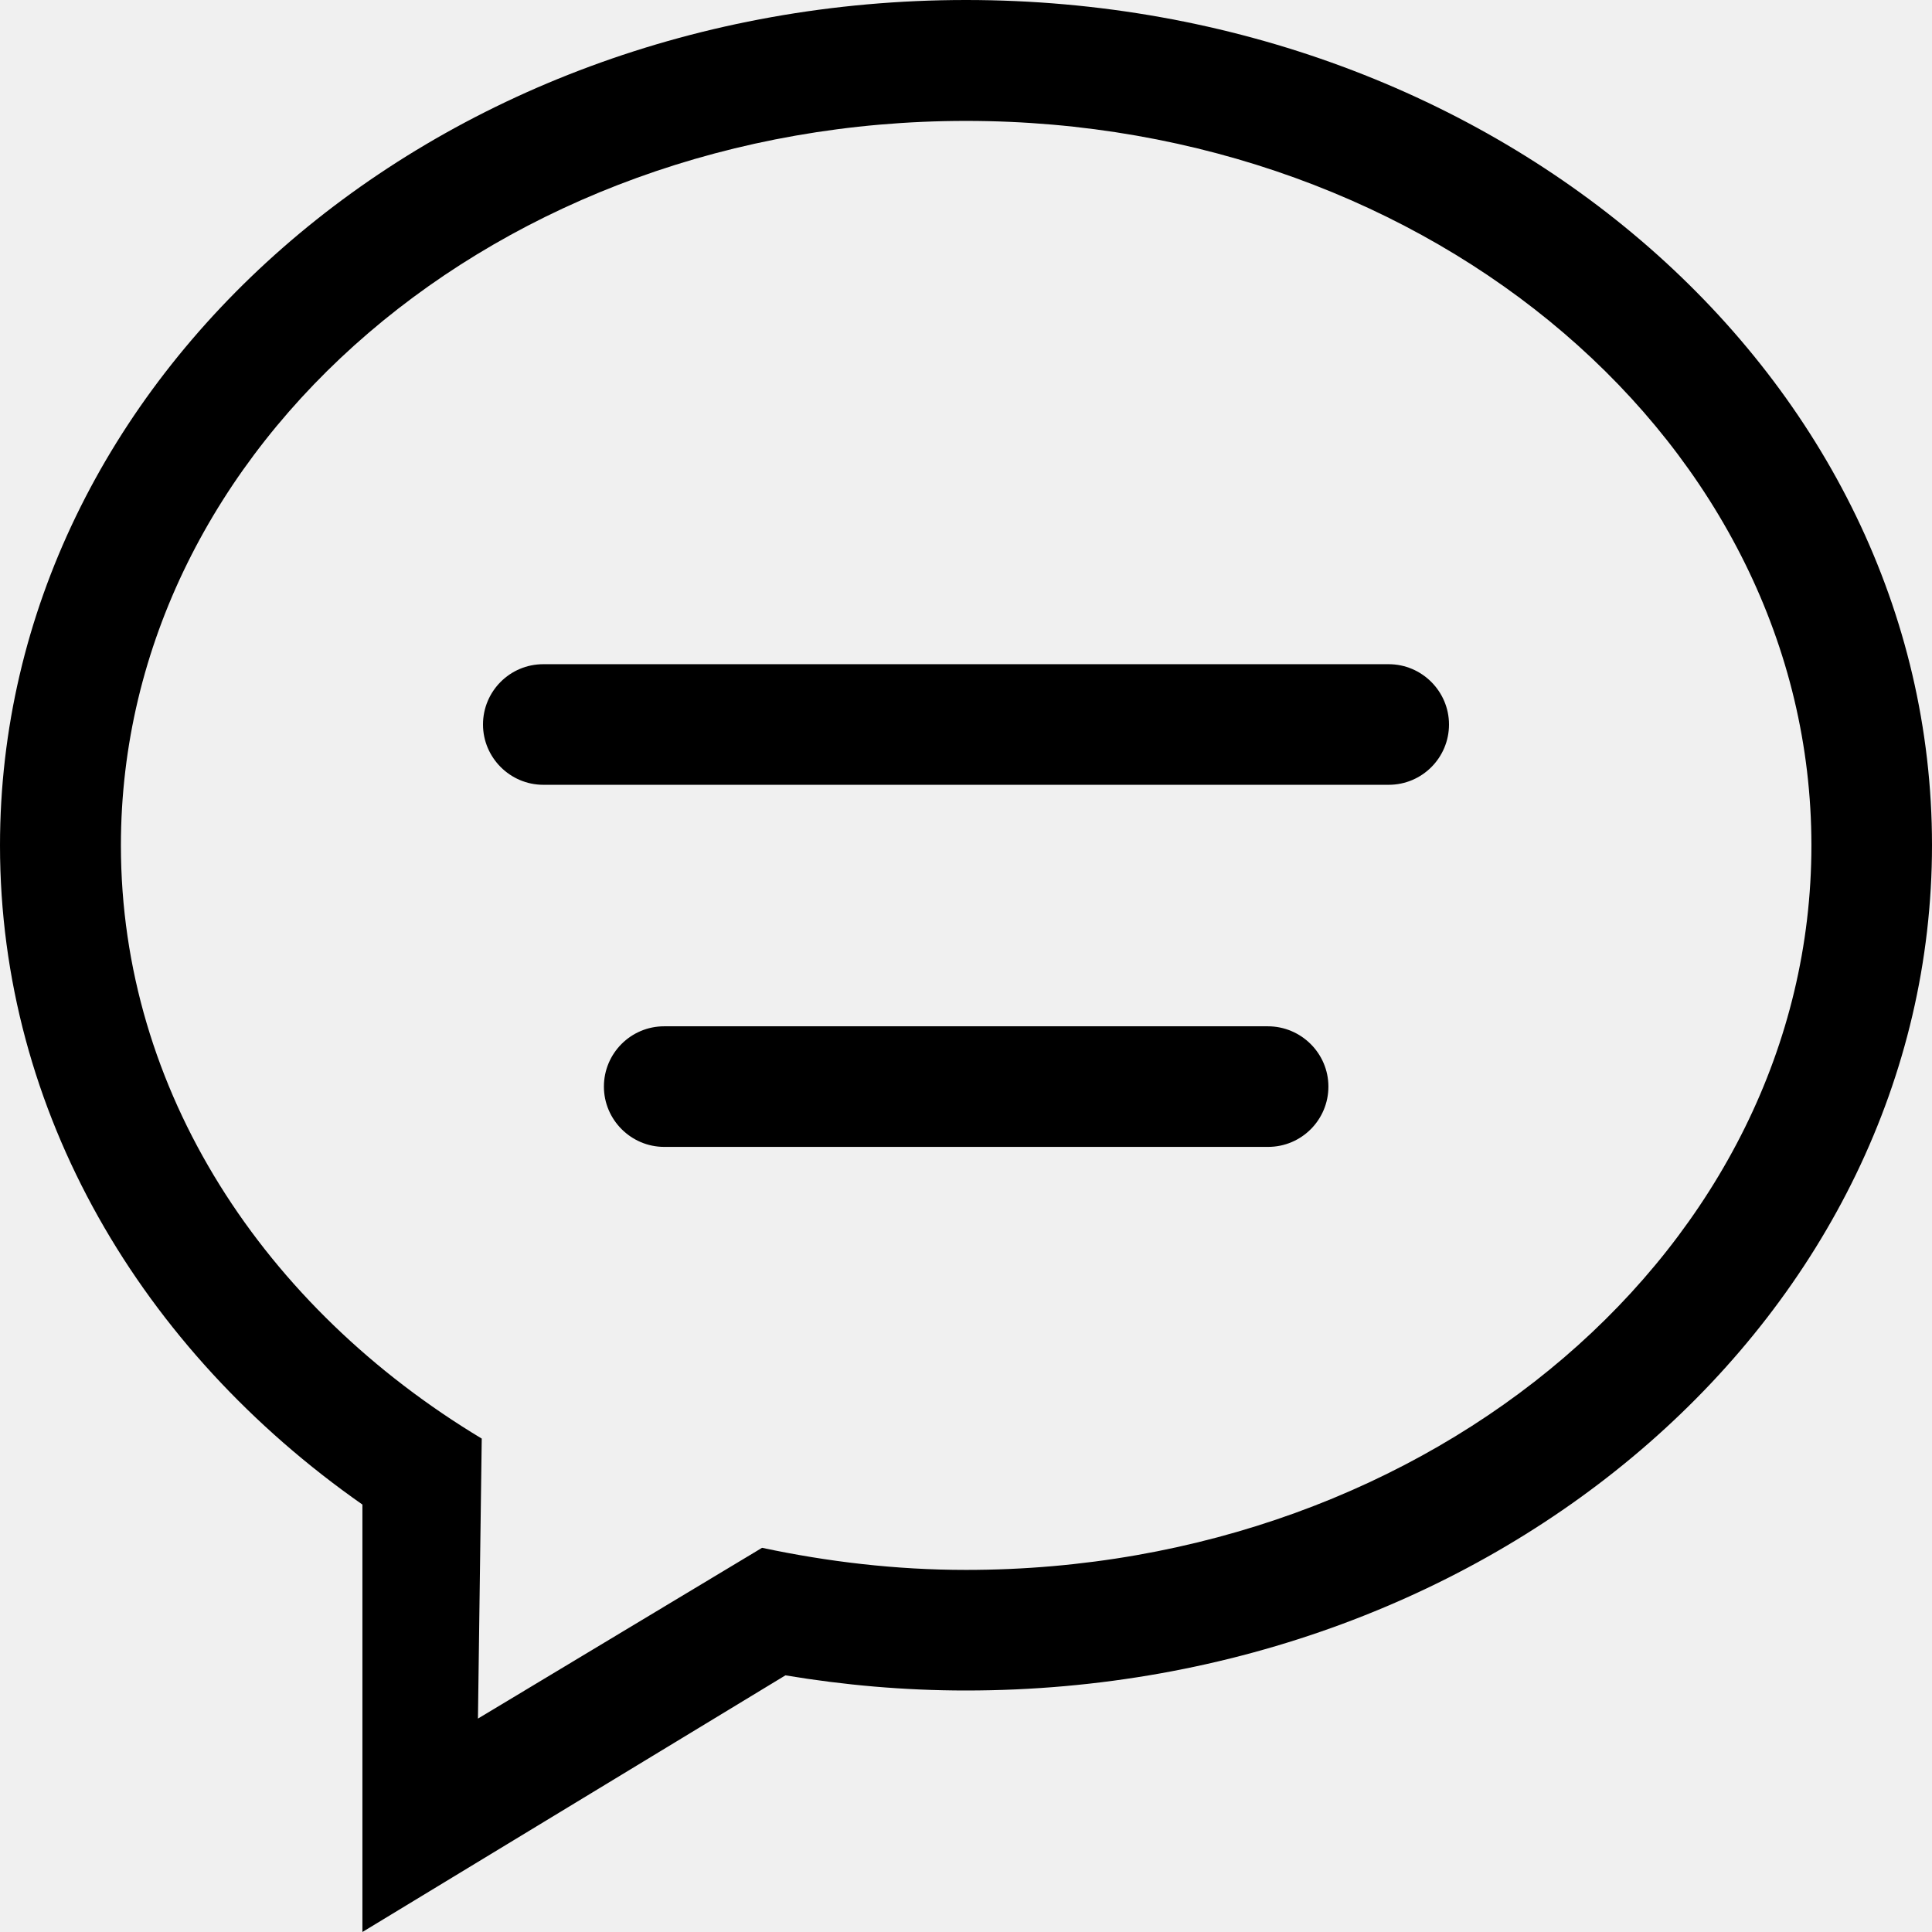
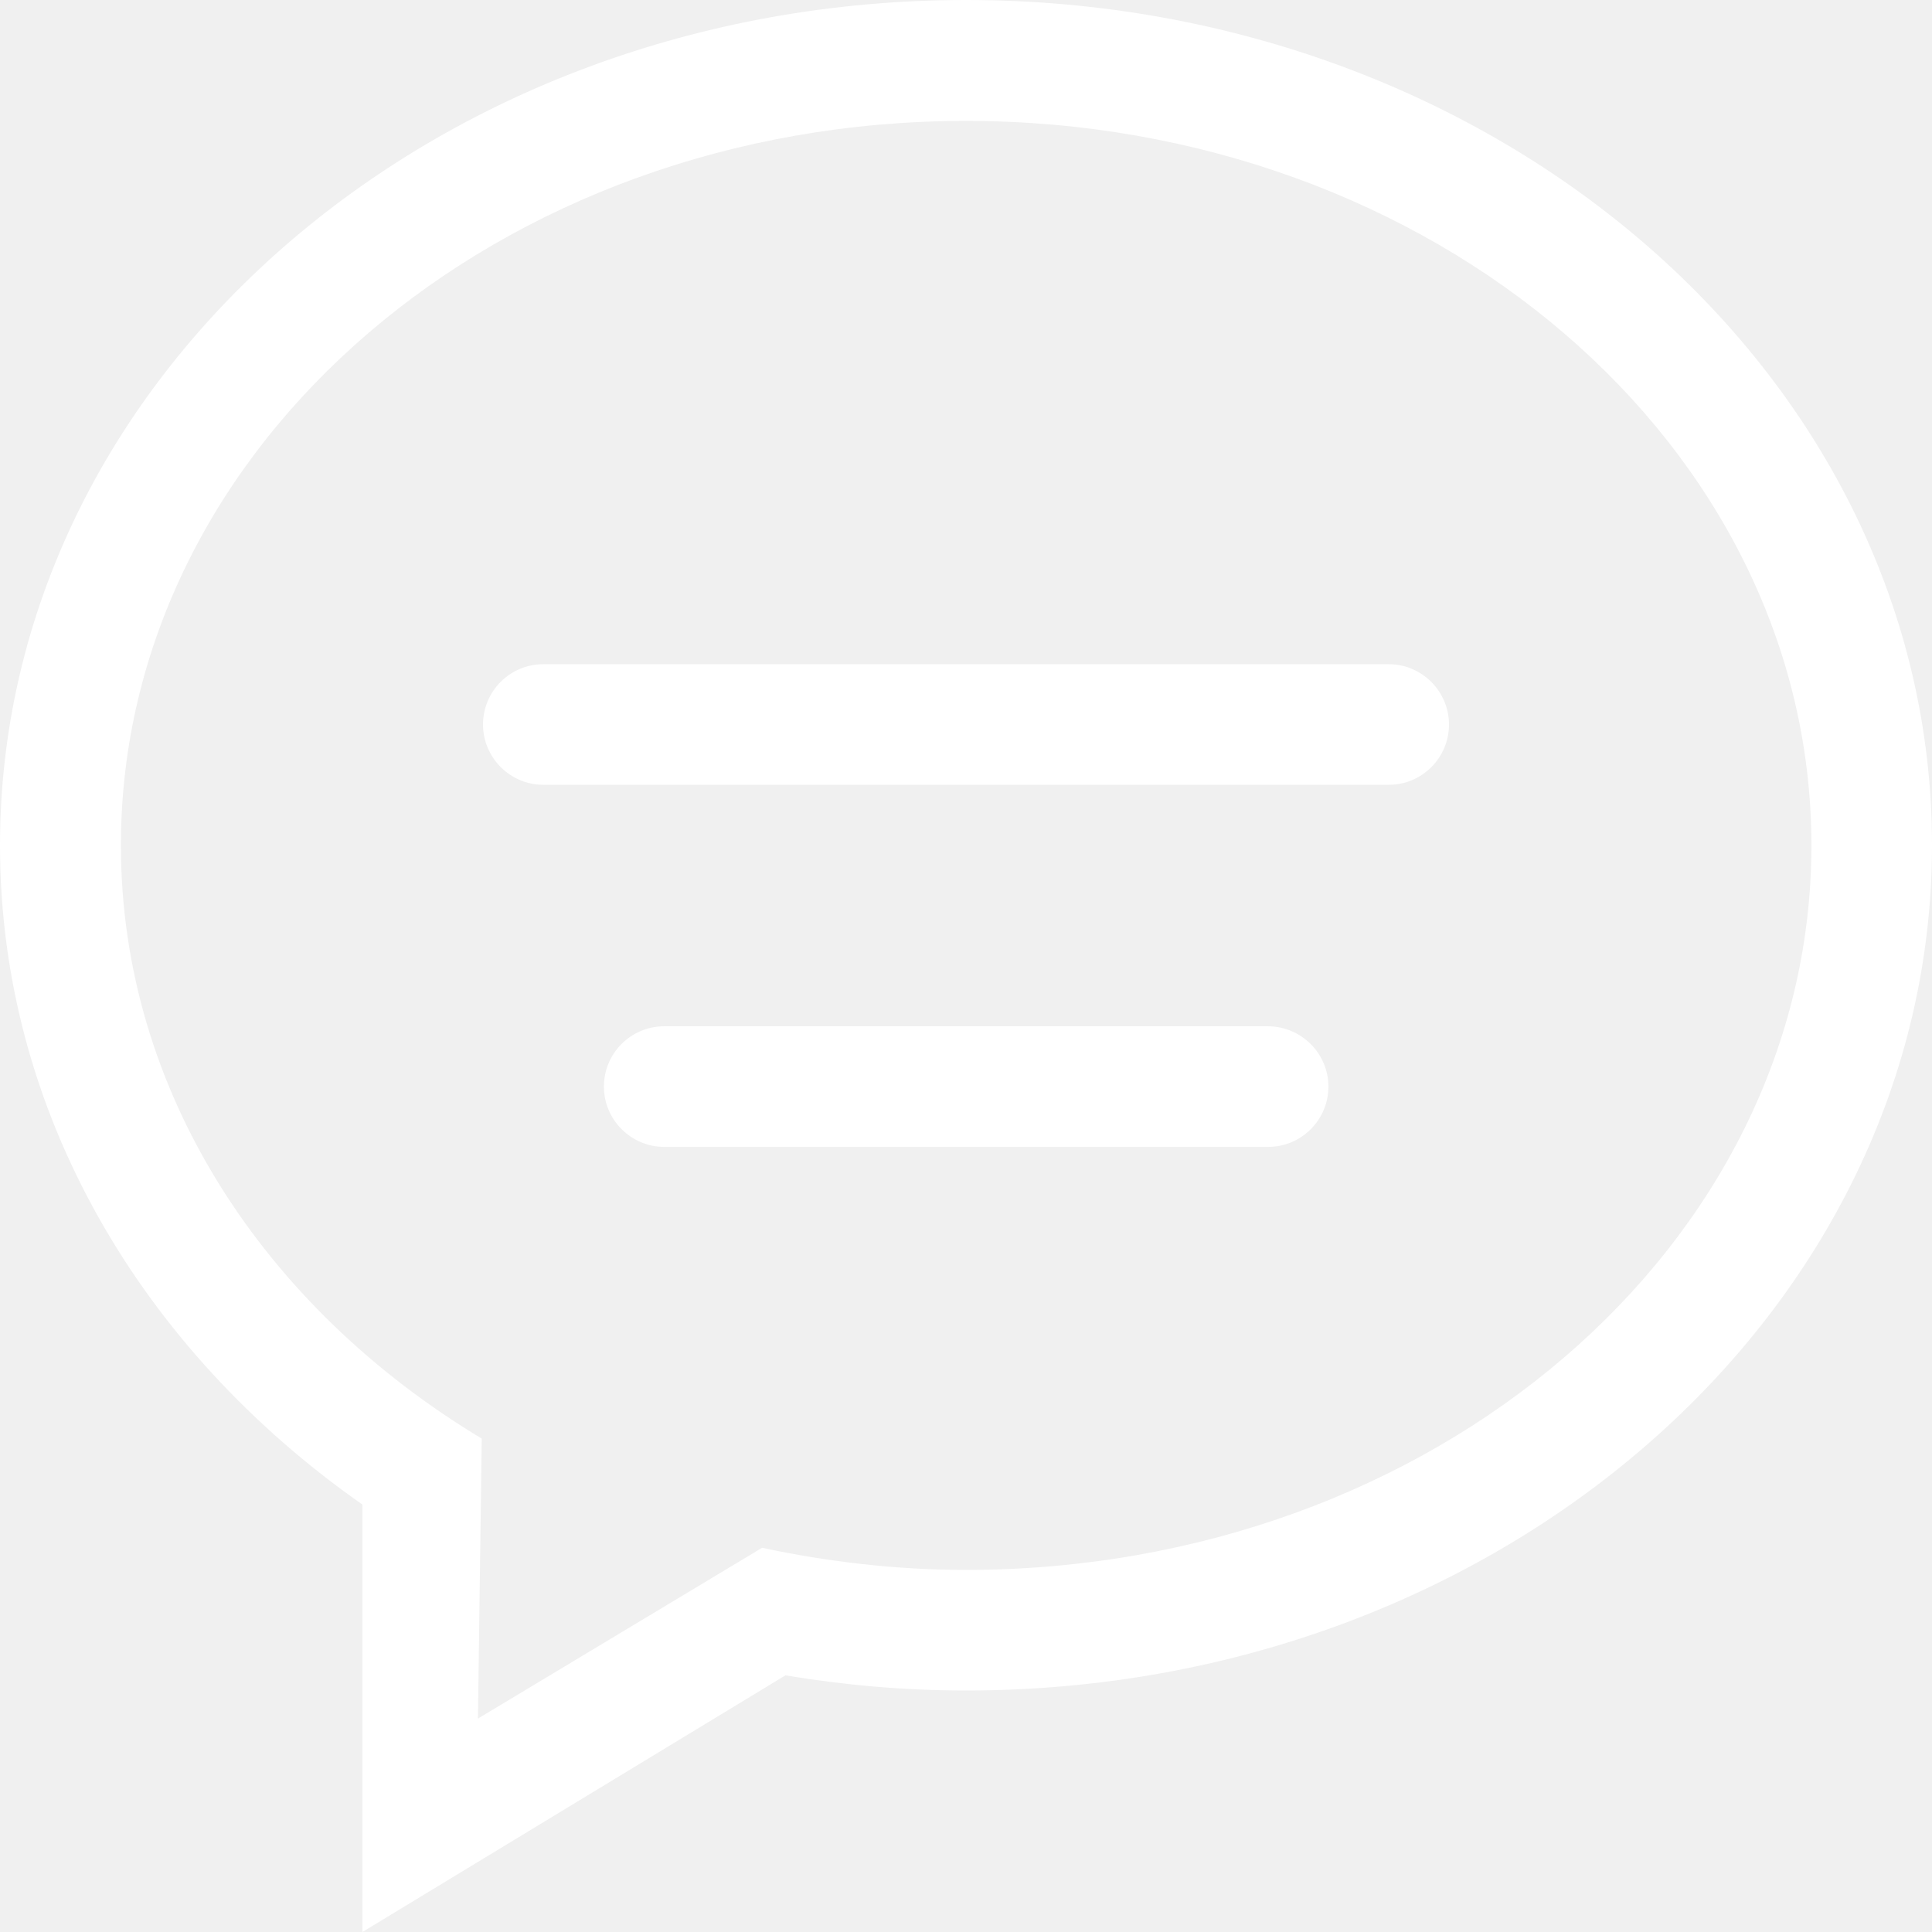
<svg xmlns="http://www.w3.org/2000/svg" version="1.1" id="Capa_1" x="0px" y="0px" viewBox="0 0 612 612" style="enable-background:new 0 0 612 612;" xml:space="preserve">
+   <style type="text/css">
+ 	.st0{fill:#FFFFFF;}
+ </style>
  <g>
    <g id="_x32__26_">
      <g>
-         <path d="M401.6,325.1H210.4c-10.6,0-19.1,8.6-19.1,19.1s8.6,19.1,19.1,19.1h191.3c10.6,0,19.1-8.6,19.1-19.1     S412.2,325.1,401.6,325.1z M439.9,210.4H172.1c-10.6,0-19.1,8.6-19.1,19.1s8.6,19.1,19.1,19.1h267.8c10.6,0,19.1-8.6,19.1-19.1     S450.4,210.4,439.9,210.4z M306,0C137,0,0,119.9,0,267.8c0,84.5,44.8,159.8,114.8,208.8V612l134-81.3c18.6,3.1,37.6,4.8,57.2,4.8     c169,0,306-119.9,306-267.8S475,0,306,0z M306,497.3c-22.3,0-43.9-2.6-64.6-7l-90,54.1l1.2-88.7     c-69-41.5-114.3-110.1-114.3-187.9C38.3,141,158.1,38.3,306,38.3S573.8,141,573.8,267.8S453.9,497.3,306,497.3z" />
+         <path class="st0" d="M401.6,325.1H210.4c-10.6,0-19.1,8.6-19.1,19.1s8.6,19.1,19.1,19.1h191.3c10.6,0,19.1-8.6,19.1-19.1     S412.2,325.1,401.6,325.1z M439.9,210.4H172.1c-10.6,0-19.1,8.6-19.1,19.1s8.6,19.1,19.1,19.1h267.8c10.6,0,19.1-8.6,19.1-19.1     S450.4,210.4,439.9,210.4z M306,0C137,0,0,119.9,0,267.8c0,84.5,44.8,159.8,114.8,208.8V612l134-81.3c18.6,3.1,37.6,4.8,57.2,4.8     c169,0,306-119.9,306-267.8S475,0,306,0z M306,497.3c-22.3,0-43.9-2.6-64.6-7l-90,54.1l1.2-88.7     c-69-41.5-114.3-110.1-114.3-187.9C38.3,141,158.1,38.3,306,38.3S573.8,141,573.8,267.8S453.9,497.3,306,497.3z" />
      </g>
    </g>
  </g>
</svg>
